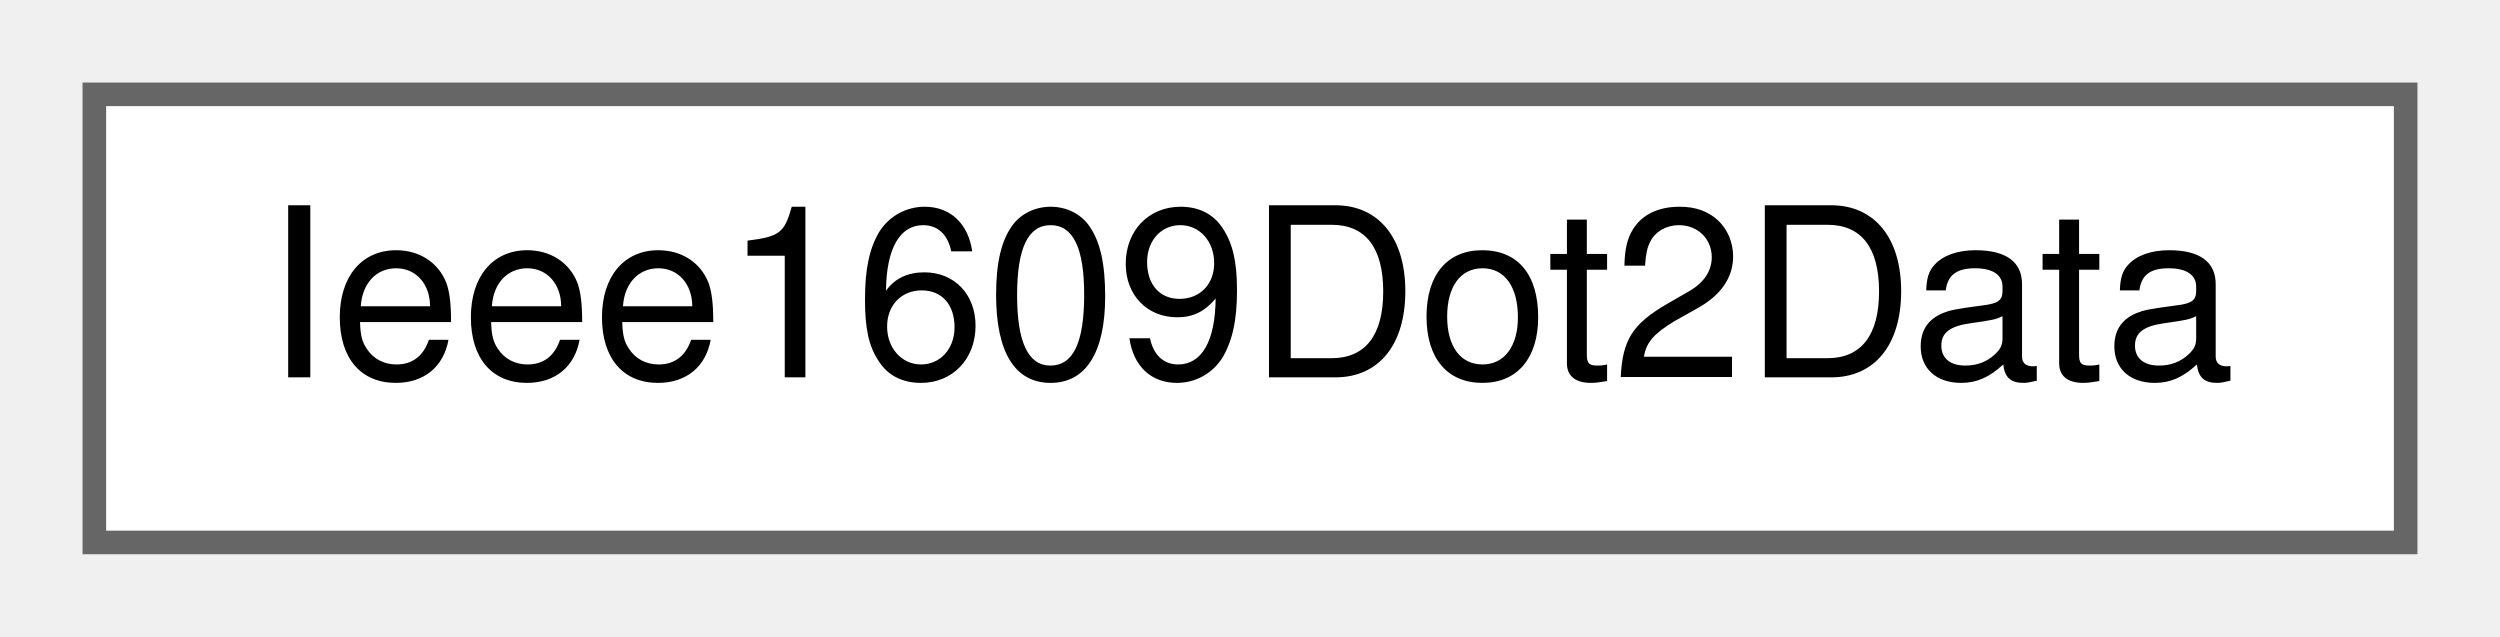
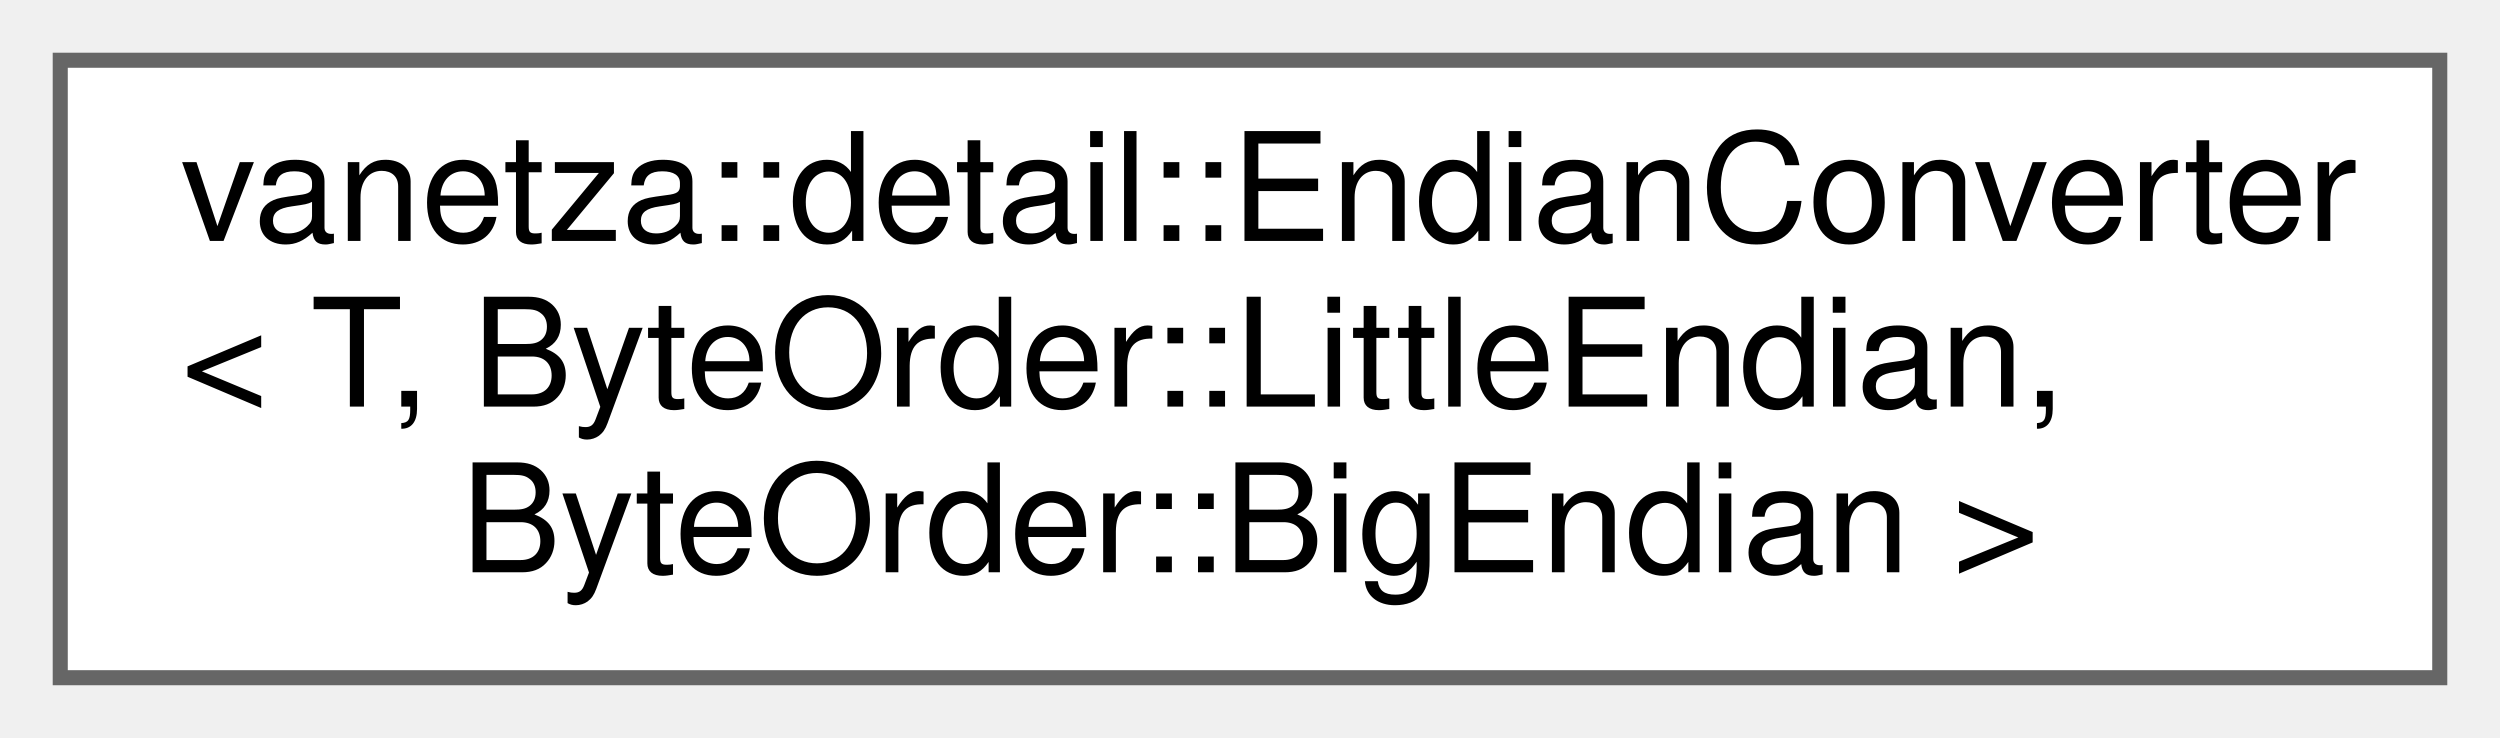
- <svg xmlns="http://www.w3.org/2000/svg" xmlns:xlink="http://www.w3.org/1999/xlink" width="106pt" height="27pt" viewBox="0.00 0.00 106.00 27.00">
-   <g id="graph0" class="graph" transform="scale(1 1) rotate(0) translate(4 23)">
-     <g id="node1" class="node">
-       <g id="a_node1">
-         <a xlink:href="d9/d63/structIeee1609Dot2Data.html" target="_top" xlink:title=" ">
-           <polygon fill="white" stroke="#666666" points="98,-19 0,-19 0,0 98,0 98,-19" />
-           <text text-anchor="middle" x="49" y="-7" font-family="Helvetica,sans-Serif" font-size="10.00">Ieee1609Dot2Data</text>
+ <svg xmlns="http://www.w3.org/2000/svg" xmlns:xlink="http://www.w3.org/1999/xlink" width="166pt" height="49pt" viewBox="0.00 0.00 166.00 49.00">
+   <g id="graph0" class="graph" transform="scale(1 1) rotate(0) translate(4 45)">
+     <g id="Node000000" class="node">
+       <g id="a_Node000000">
+         <a xlink:href="de/de8/structvanetza_1_1detail_1_1EndianConverter_3_01T_00_01ByteOrder_1_1LittleEndian_00_01ByteOrder_1_1BigEndian_01_4.html" target="_top" xlink:title=" ">
+           <polygon fill="white" stroke="#666666" points="158,-41 0,-41 0,0 158,0 158,-41" />
+           <text text-anchor="start" x="8" y="-29" font-family="Helvetica,sans-Serif" font-size="10.00">vanetza::detail::EndianConverter</text>
+           <text text-anchor="start" x="8" y="-18" font-family="Helvetica,sans-Serif" font-size="10.00">&lt; T, ByteOrder::LittleEndian,</text>
+           <text text-anchor="middle" x="79" y="-7" font-family="Helvetica,sans-Serif" font-size="10.00"> ByteOrder::BigEndian &gt;</text>
        </a>
      </g>
    </g>
  </g>
</svg>
